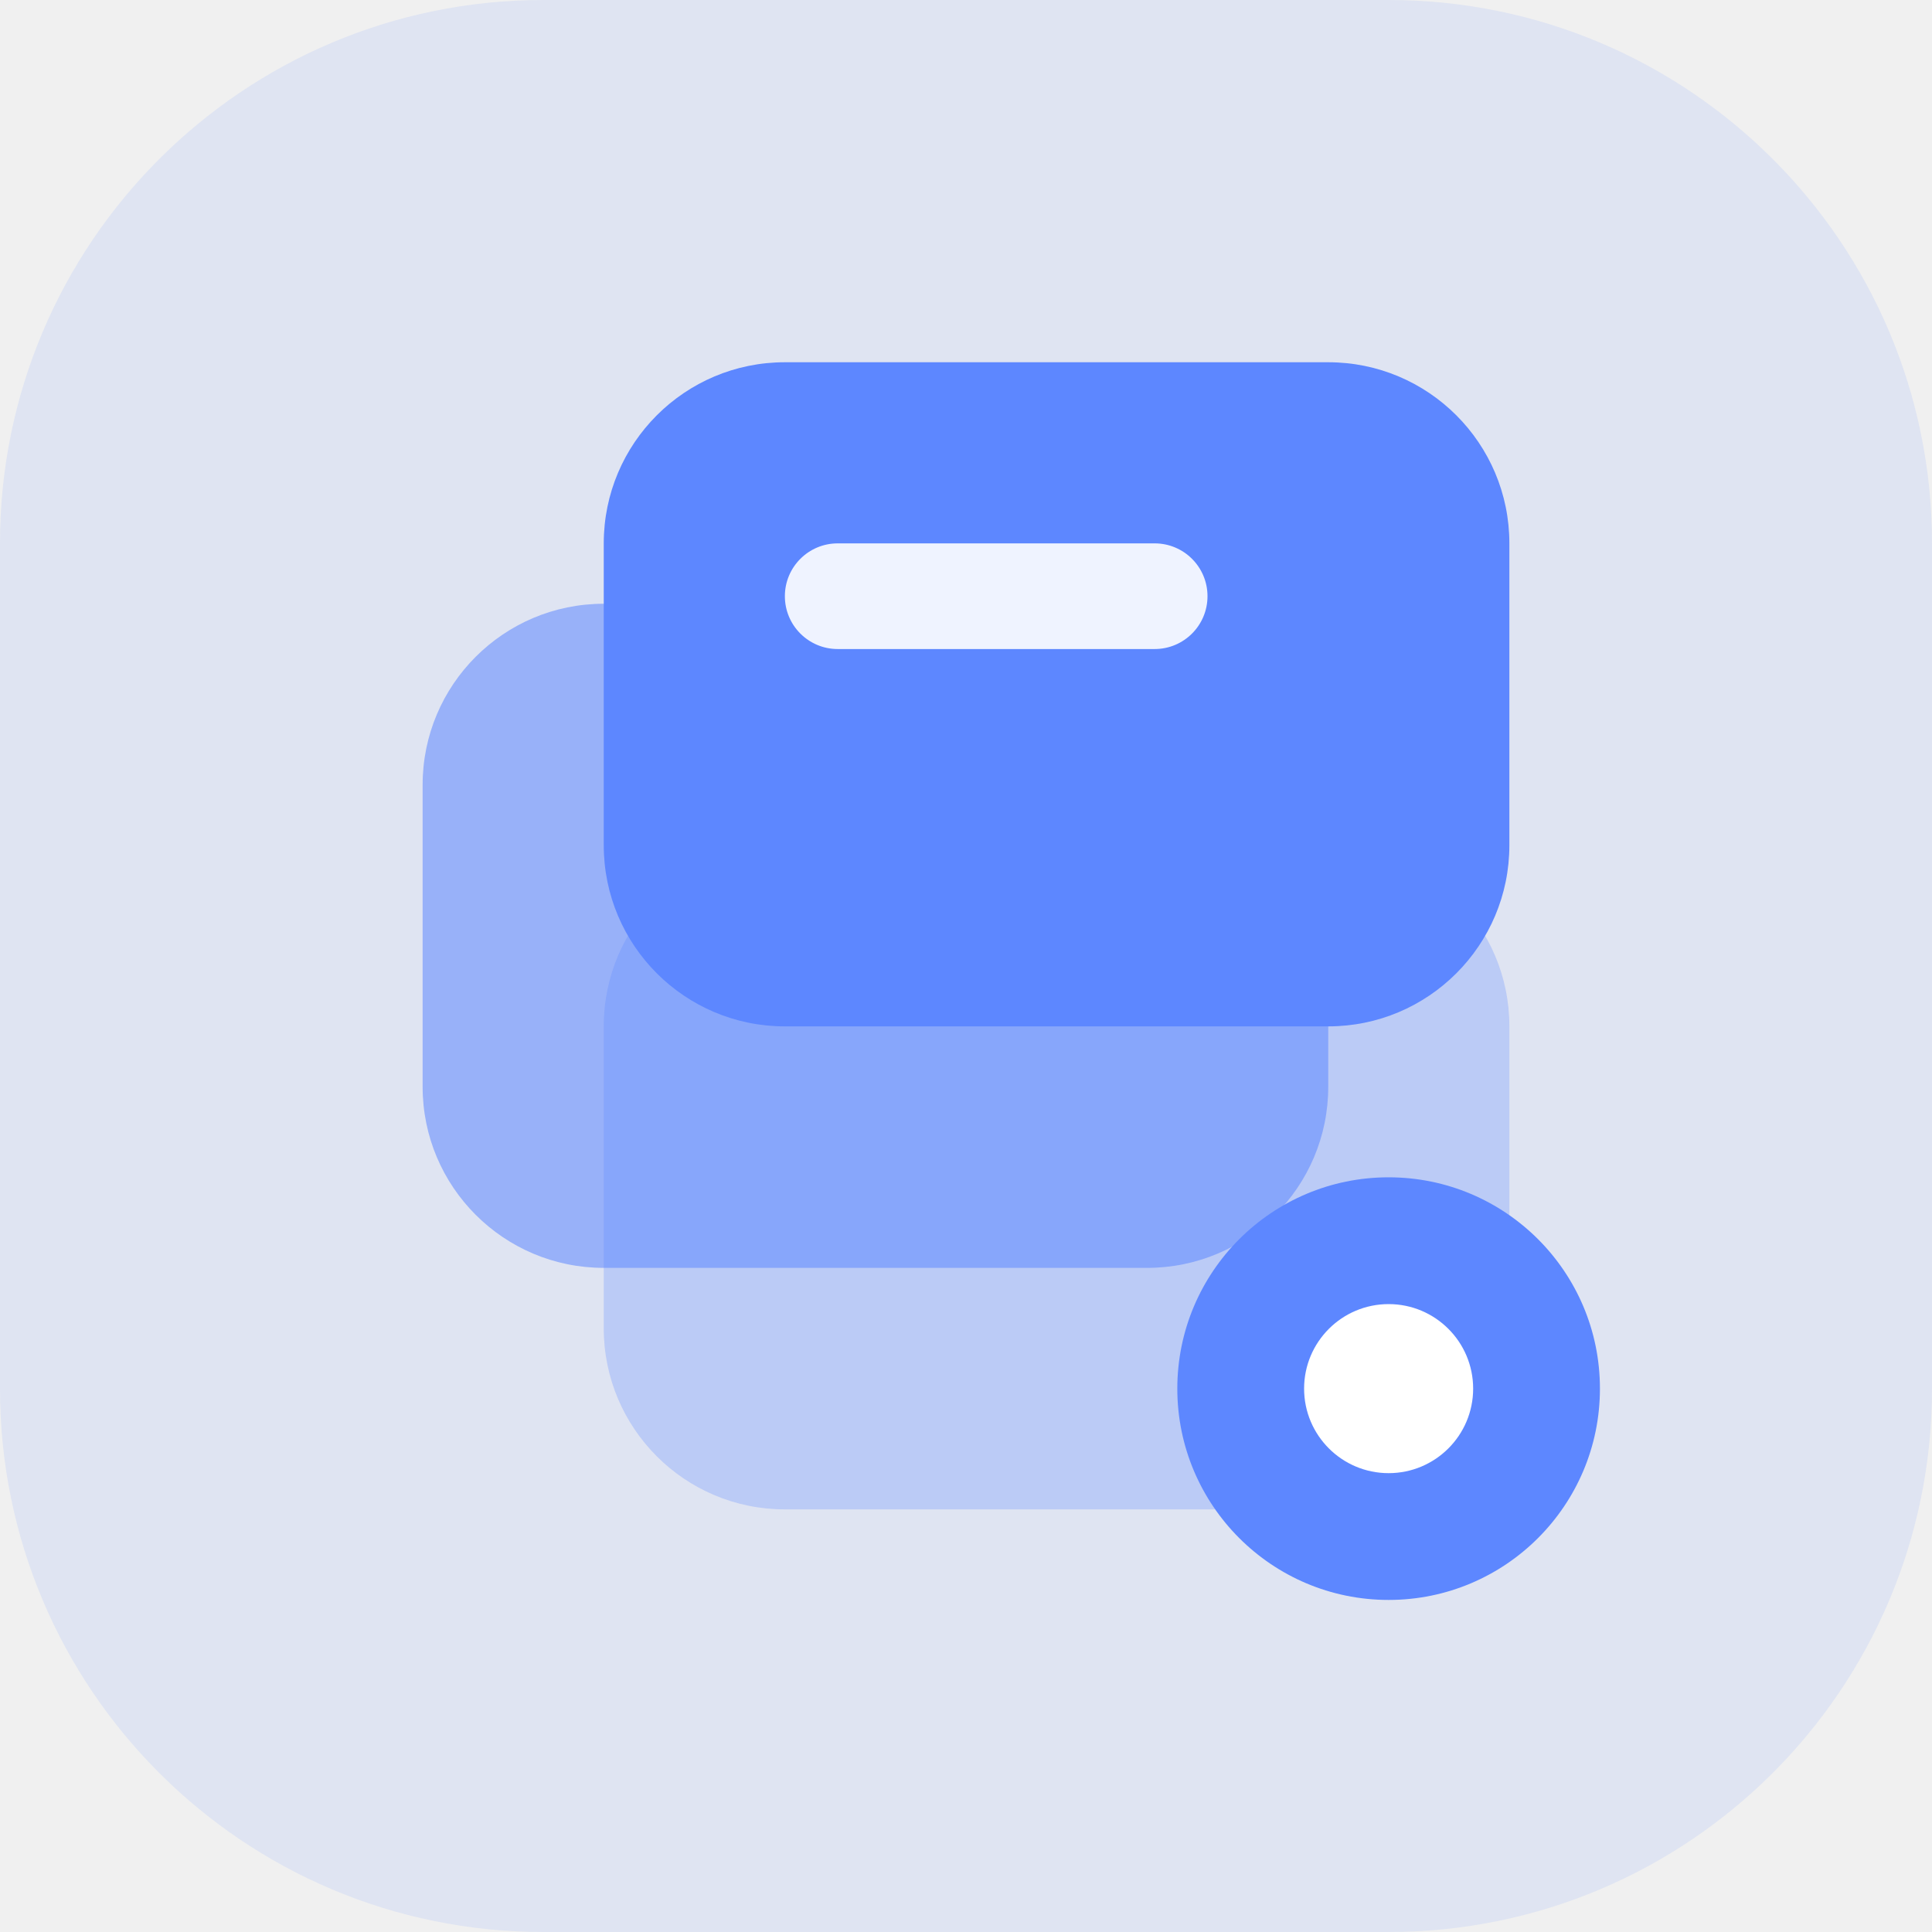
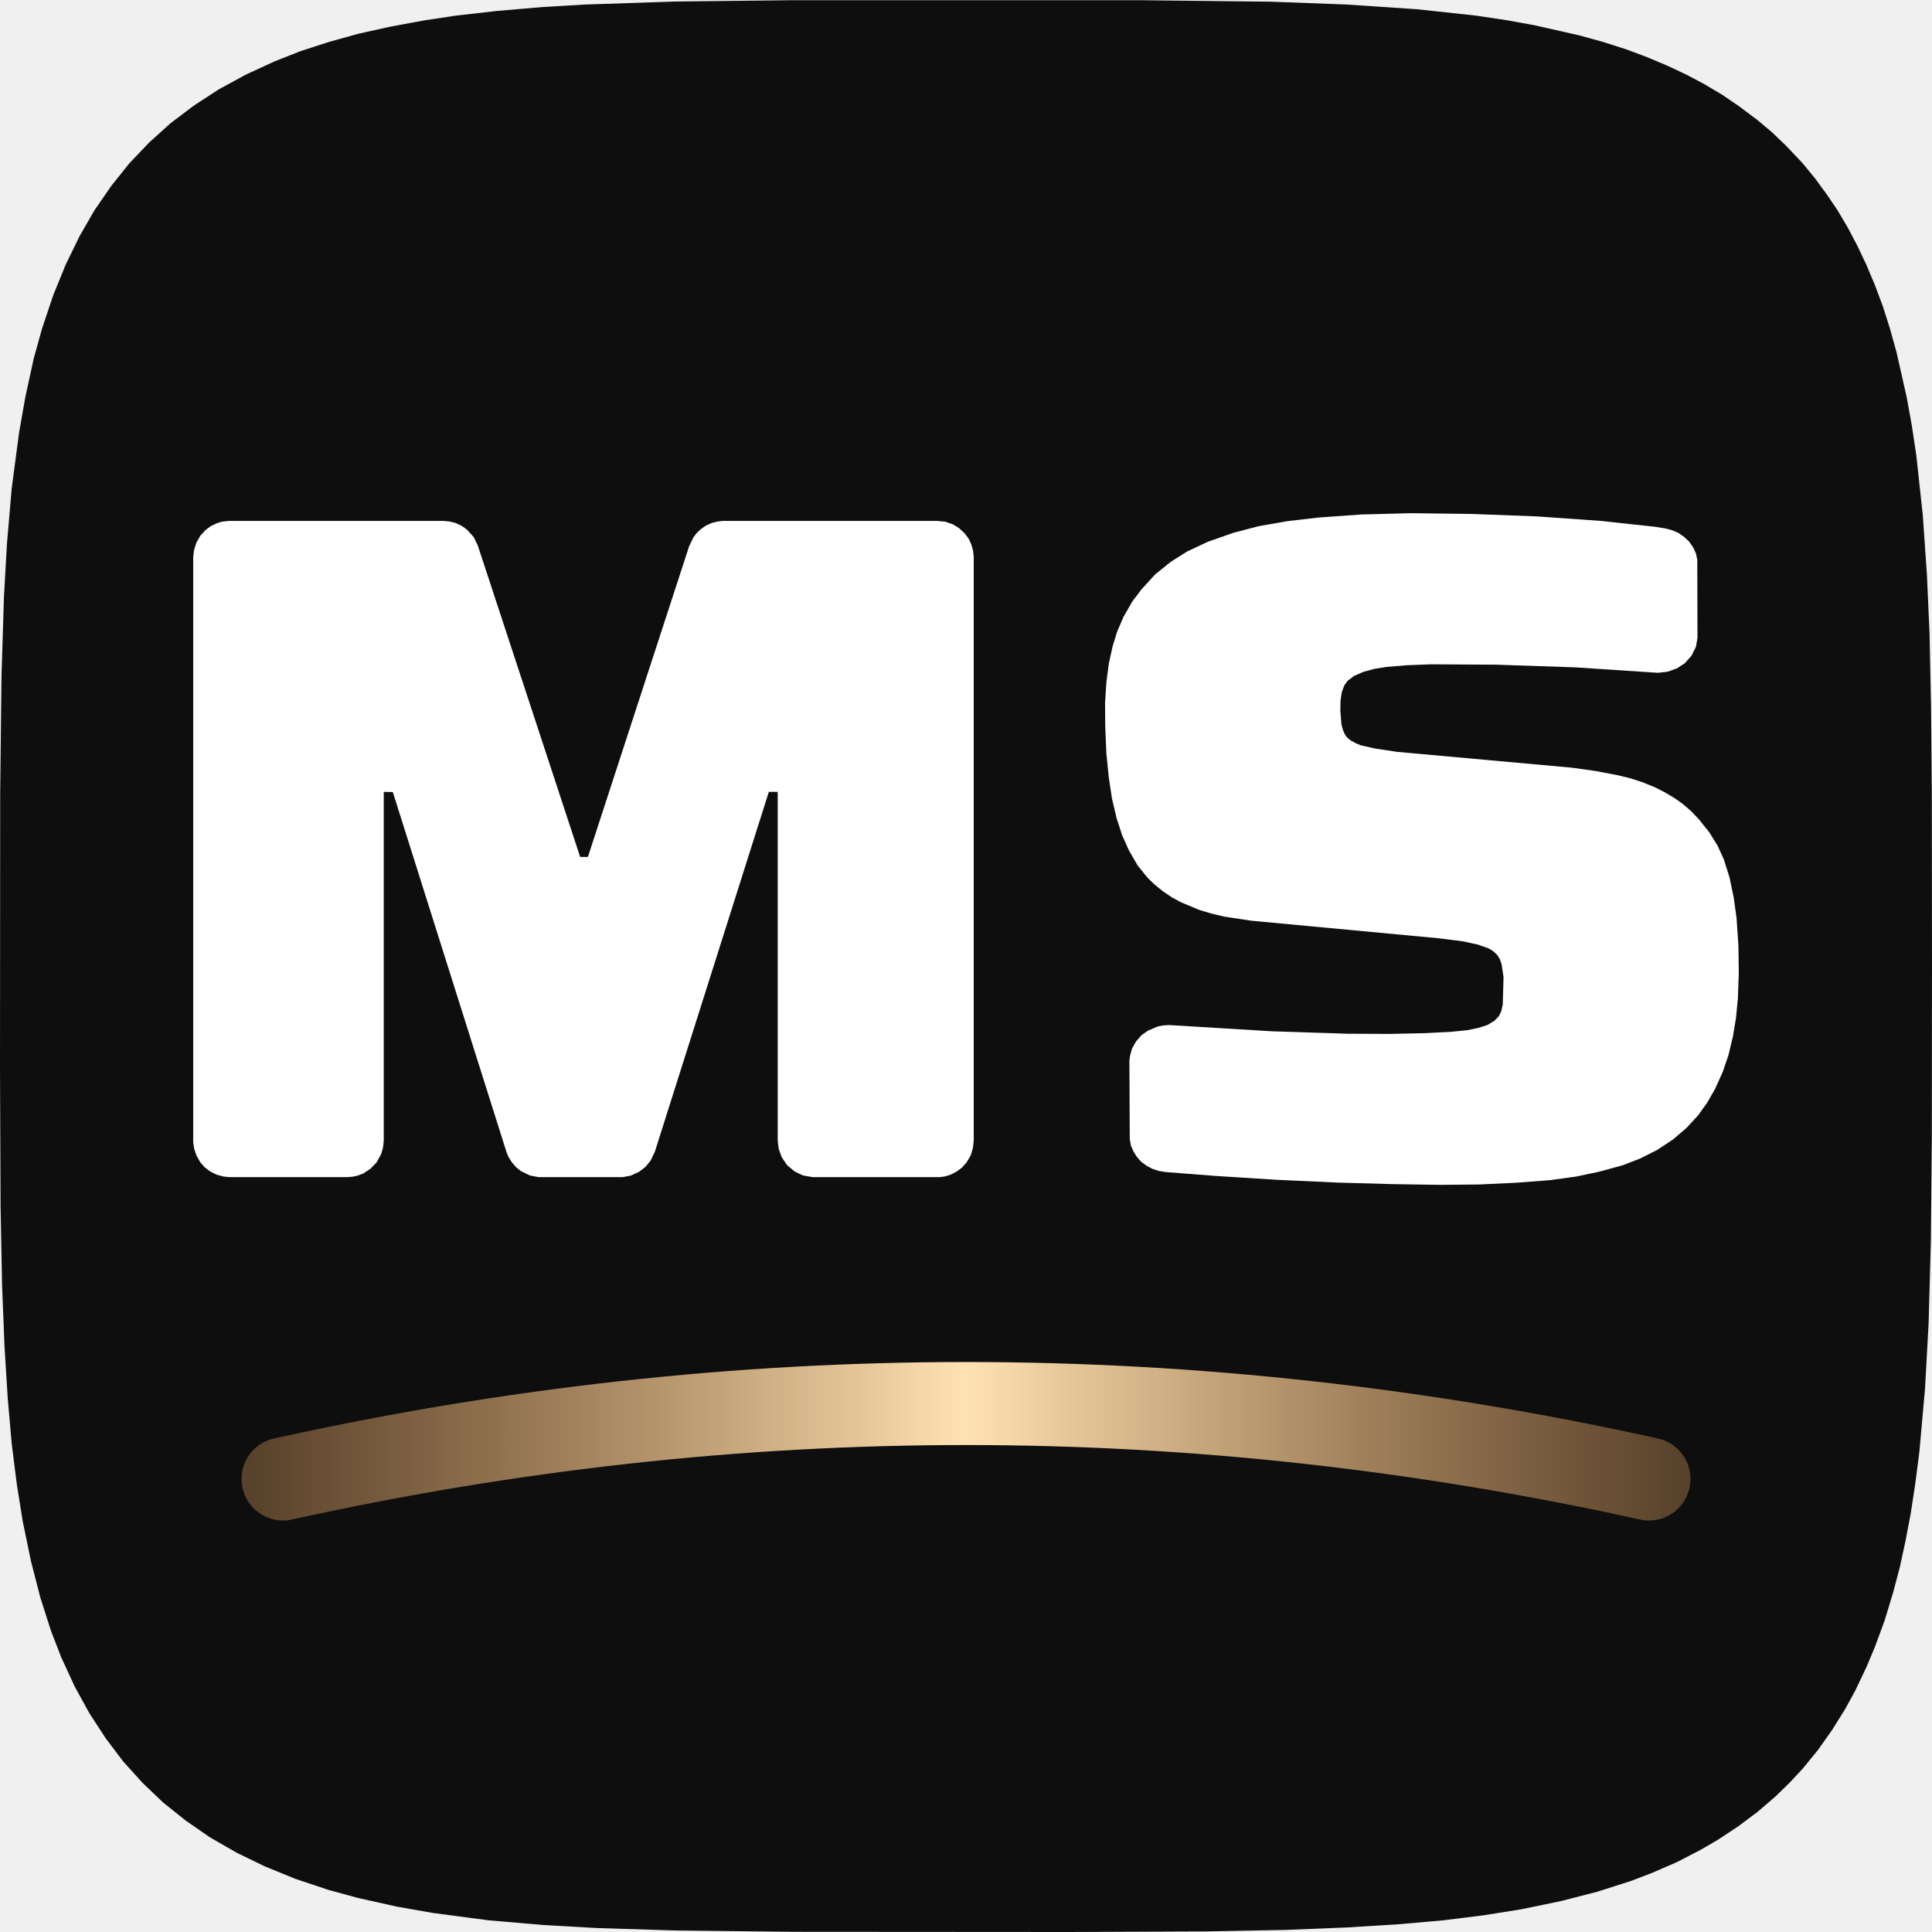
- <svg xmlns="http://www.w3.org/2000/svg" viewBox="0 0 64 64" fill="none">
-   <rect width="64" height="64" rx="18" fill="#5D87FF" opacity="0.12" />
-   <rect x="20" y="28" width="30" height="22" rx="6" fill="#5D87FF" opacity="0.28" />
-   <rect x="14" y="20" width="30" height="22" rx="6" fill="#5D87FF" opacity="0.55" />
-   <rect x="20" y="12" width="30" height="22" rx="6" fill="#5D87FF" />
-   <rect x="26" y="18" width="14" height="3.5" rx="1.75" fill="#FFFFFF" opacity="0.9" />
-   <circle cx="46" cy="46" r="7" fill="#5D87FF" />
-   <circle cx="46" cy="46" r="2.8" fill="#FFFFFF" />
+ <svg xmlns="http://www.w3.org/2000/svg" width="1024" height="1024">
+   <defs>
+     <linearGradient id="a" x1="120" x2="904" y1="0" y2="0" gradientUnits="userSpaceOnUse">
+       <stop offset="0" stop-color="#F4AE68" stop-opacity=".3" />
+       <stop offset=".5" stop-color="#FFE2B3" />
+       <stop offset="1" stop-color="#F4AE68" stop-opacity=".3" />
+     </linearGradient>
+   </defs>
+   <path fill="#0E0E0E" d="m1024 512-.1 91.7-.5 53.9-1.2 43.9-1.9 34.5-3 33.6-2.2 17-2.4 15.7-2.8 14.7-3 13.8-3.4 12.9-4.6 15.2-5.2 14.1-4.5 10.7-6 12.6-5.2 9.5-7 11.2-7.5 10.6-8.1 9.9-6.9 7.4-7.3 7.1-9.6 8.3-10.3 7.7-10.9 7.2-9.3 5.4-12.2 6.3-13.1 5.7-11.2 4.3-17.8 5.7-19.4 5-21.3 4.4-19.5 3.1-21.5 2.7-23.9 2.1-27.4 1.7-32.6 1.3-42 .8-72.6.3-146.3-.1-62.2-.7-41.9-1.3-28.2-1.6-29.1-2.5-29.5-3.9-18.8-3.3-20.7-4.6-15.8-4.3-17.6-5.9-16.2-6.6-15-7.3-13.9-8-12.9-8.9-12-9.6-11-10.5-10.2-11.3-9.3-12.3-8.6-13.2-7.8-14.2-7.1-15.4-5.4-13.9-5.7-17.8-5-19.4-4.4-21.3-3.1-19.5-2.7-21.5-2.1-23.9-1.7-27.4-1.3-32.6-.8-42-.3-72.6.1-146.3.7-62.2 1.3-41.9L3.7 288l2.5-29.1 3.9-29.5 3.3-18.8 4.5-20.7 4.4-15.8 5.9-17.6 6.6-16.2 7.3-15 8-13.9L59 98.5l9.6-12 10.5-11 11.3-10.2 12.3-9.3 13.2-8.6 14.3-7.8 15.4-7.1 13.7-5.4 14.8-4.8 15.8-4.4 17.1-3.8 18.5-3.4 16-2.4 21.9-2.5L288 3.7l22.2-1.3L358.1.8l62.2-.7h183.4l70.1.8 40 1.5 37.3 2.5 31.4 3.4 16 2.4 14.9 2.7 23.9 5.4 12.6 3.5 11.9 3.8 11.2 4.2 10.7 4.5 10.2 4.8 9.6 5.1 9.1 5.4 8.7 5.9 10.3 7.7 7.8 6.6 7.3 7 8.7 9.2 6.5 7.9 6.1 8.3 5.9 8.7 5.4 9.1 5.1 9.7 4.8 10.1 4.5 10.7 4.2 11.2 3.8 11.9 3.5 12.6 5.4 23.9 2.7 14.9 2.4 16 3.4 31.4 2.2 31.5 1.4 31.3.8 39.5.4 45.1Z" />
+   <path fill="none" stroke="url(#a)" stroke-linecap="round" stroke-width="44" d="M150 783.9q362-80 724 0" />
+   <path fill="#FFF" fill-rule="evenodd" d="m121.8 623.9-3.3-.3-3.7-1-3.4-1.7-3-2.3-2.2-2.5-2.1-3.7-1.2-3.6-.5-3.3v-310l.4-3.8 1.3-4.1 2.1-3.7 2.9-3.1 2.7-2 3-1.4 2.7-.9 3.8-.4h113.6l3.4.3 3.2.8 3.4 1.6 2.7 2 3.5 3.9 2.1 4.3 54.3 165.2h4.1l53.7-164.8 2.3-4.7 1.7-2.2 2.1-2 2.7-1.9 3.1-1.4 3.2-.8 2.8-.3h113.5l4.3.4 4 1.4 3.3 2 3.1 2.9 2 2.7 1.4 3 1 3.6.3 3.4v309l-.4 3.8-1.2 4.1-2.2 3.7-2.5 2.8-2.7 2-3 1.6-3.1 1-2.8.4h-67.5l-5.2-.9-4.3-2.1-4-3.3-2.9-4.3-1.6-4.5-.5-4.3V419.7h-4.7l-60.4 190.7-2.3 4.8-2.7 3.3-3.4 2.6-4.4 2-4.2.8h-44.7l-4.6-.9-4.7-2.3-2.5-2-2.2-2.5-1.8-2.8-1.1-2.6-60.3-191-4.8-.1v184.8l-.4 3.8-.9 3.2-2.5 4.6-3.3 3.4-4 2.6-3.1 1.1-2.4.5-2.8.2Zm495.9-2.7-3.6-.6-3.3-1.1-3.2-1.7-2.8-2.1-2.3-2.6-1.8-2.9-1.3-3.1-.6-3.3-.2-41.6.3-2.4 1.1-4.1 2.2-3.8 2.9-3.3 3.3-2.3 5.1-2.2 3-.6 3.1-.2 54.5 3.3 40.3 1.3 22.1.1 18.6-.4 13.9-.7 8.8-.9 5.8-1.2 4.7-1.5 3.7-2.2 2.4-2.5 1.3-2.6.8-3.6.4-14.5-1-6.8-1-2.8-1.3-2.1-2.1-2-2.2-1.4-5.8-2.1-8.3-1.8-12.7-1.6-99.2-9.3-14.6-2.2-6.6-1.6-6.4-1.9-9.8-4.1-4.8-2.6-4.6-3.1-4.7-3.8-3.6-3.5-5.3-6.6-4.5-7.8-3.6-8-3-9.2-2.4-10.2-1.7-11.2-1.3-12.9-.6-14-.1-12.6.7-11 1.3-10 2-9.1 2.4-7.8 3.4-7.9 4.6-8 4.8-6.4 7.3-8 8.3-6.7 8.7-5.5 11.1-5.2 13.4-4.7 13.4-3.5 15.4-2.7 16.4-1.9 22.5-1.6 26.3-.7 32.2.4 34.6 1.3 34.1 2.4 28.5 3.1 5.7.9 3.4.9 3.3 1.4 3.3 2.3 2.5 2.4 2.2 3.2 1.4 3.1.7 3.3.1 41.4-.8 4.7-2.4 4.8-3.6 4-4.2 2.7-4.8 1.7-5.1.6-44.1-2.9-41.6-1.4-34.7-.2-13 .5-10.6.9-6.3 1-5.9 1.6-4.8 2.1-3.5 2.6-1.8 2.5-1.3 3.5-.7 4.5-.1 5.3.6 7.4.8 3 1 2.2 1.1 1.6 1.9 1.6 2.7 1.5 3 1.2 7.7 1.7 11.3 1.7 92.7 8.4 12.2 1.7 11.6 2.2 6.7 1.6 6.6 2.1 6.7 2.7 5.3 2.7 5.4 3.2 4.3 3.1 4.2 3.6 4.3 4.5 5.5 6.9 4.4 7.1 3.3 7.3 3 9.5 2.2 10.6 1.5 10.8 1 14.7.2 14.5-.5 13.7-1 10.2-1.6 9.7-2.4 10-3 8.8-4.1 9.1-4.2 7.3-4.8 6.7-6.3 6.8-7.2 6.1-8 5.3-9.1 4.6-9.3 3.6-12.4 3.4-12.3 2.6-13.8 1.9-18.4 1.4-19.4.9-20.4.2-25.6-.4-28.7-.8-32.7-1.5-31.6-2Z" />
</svg>
